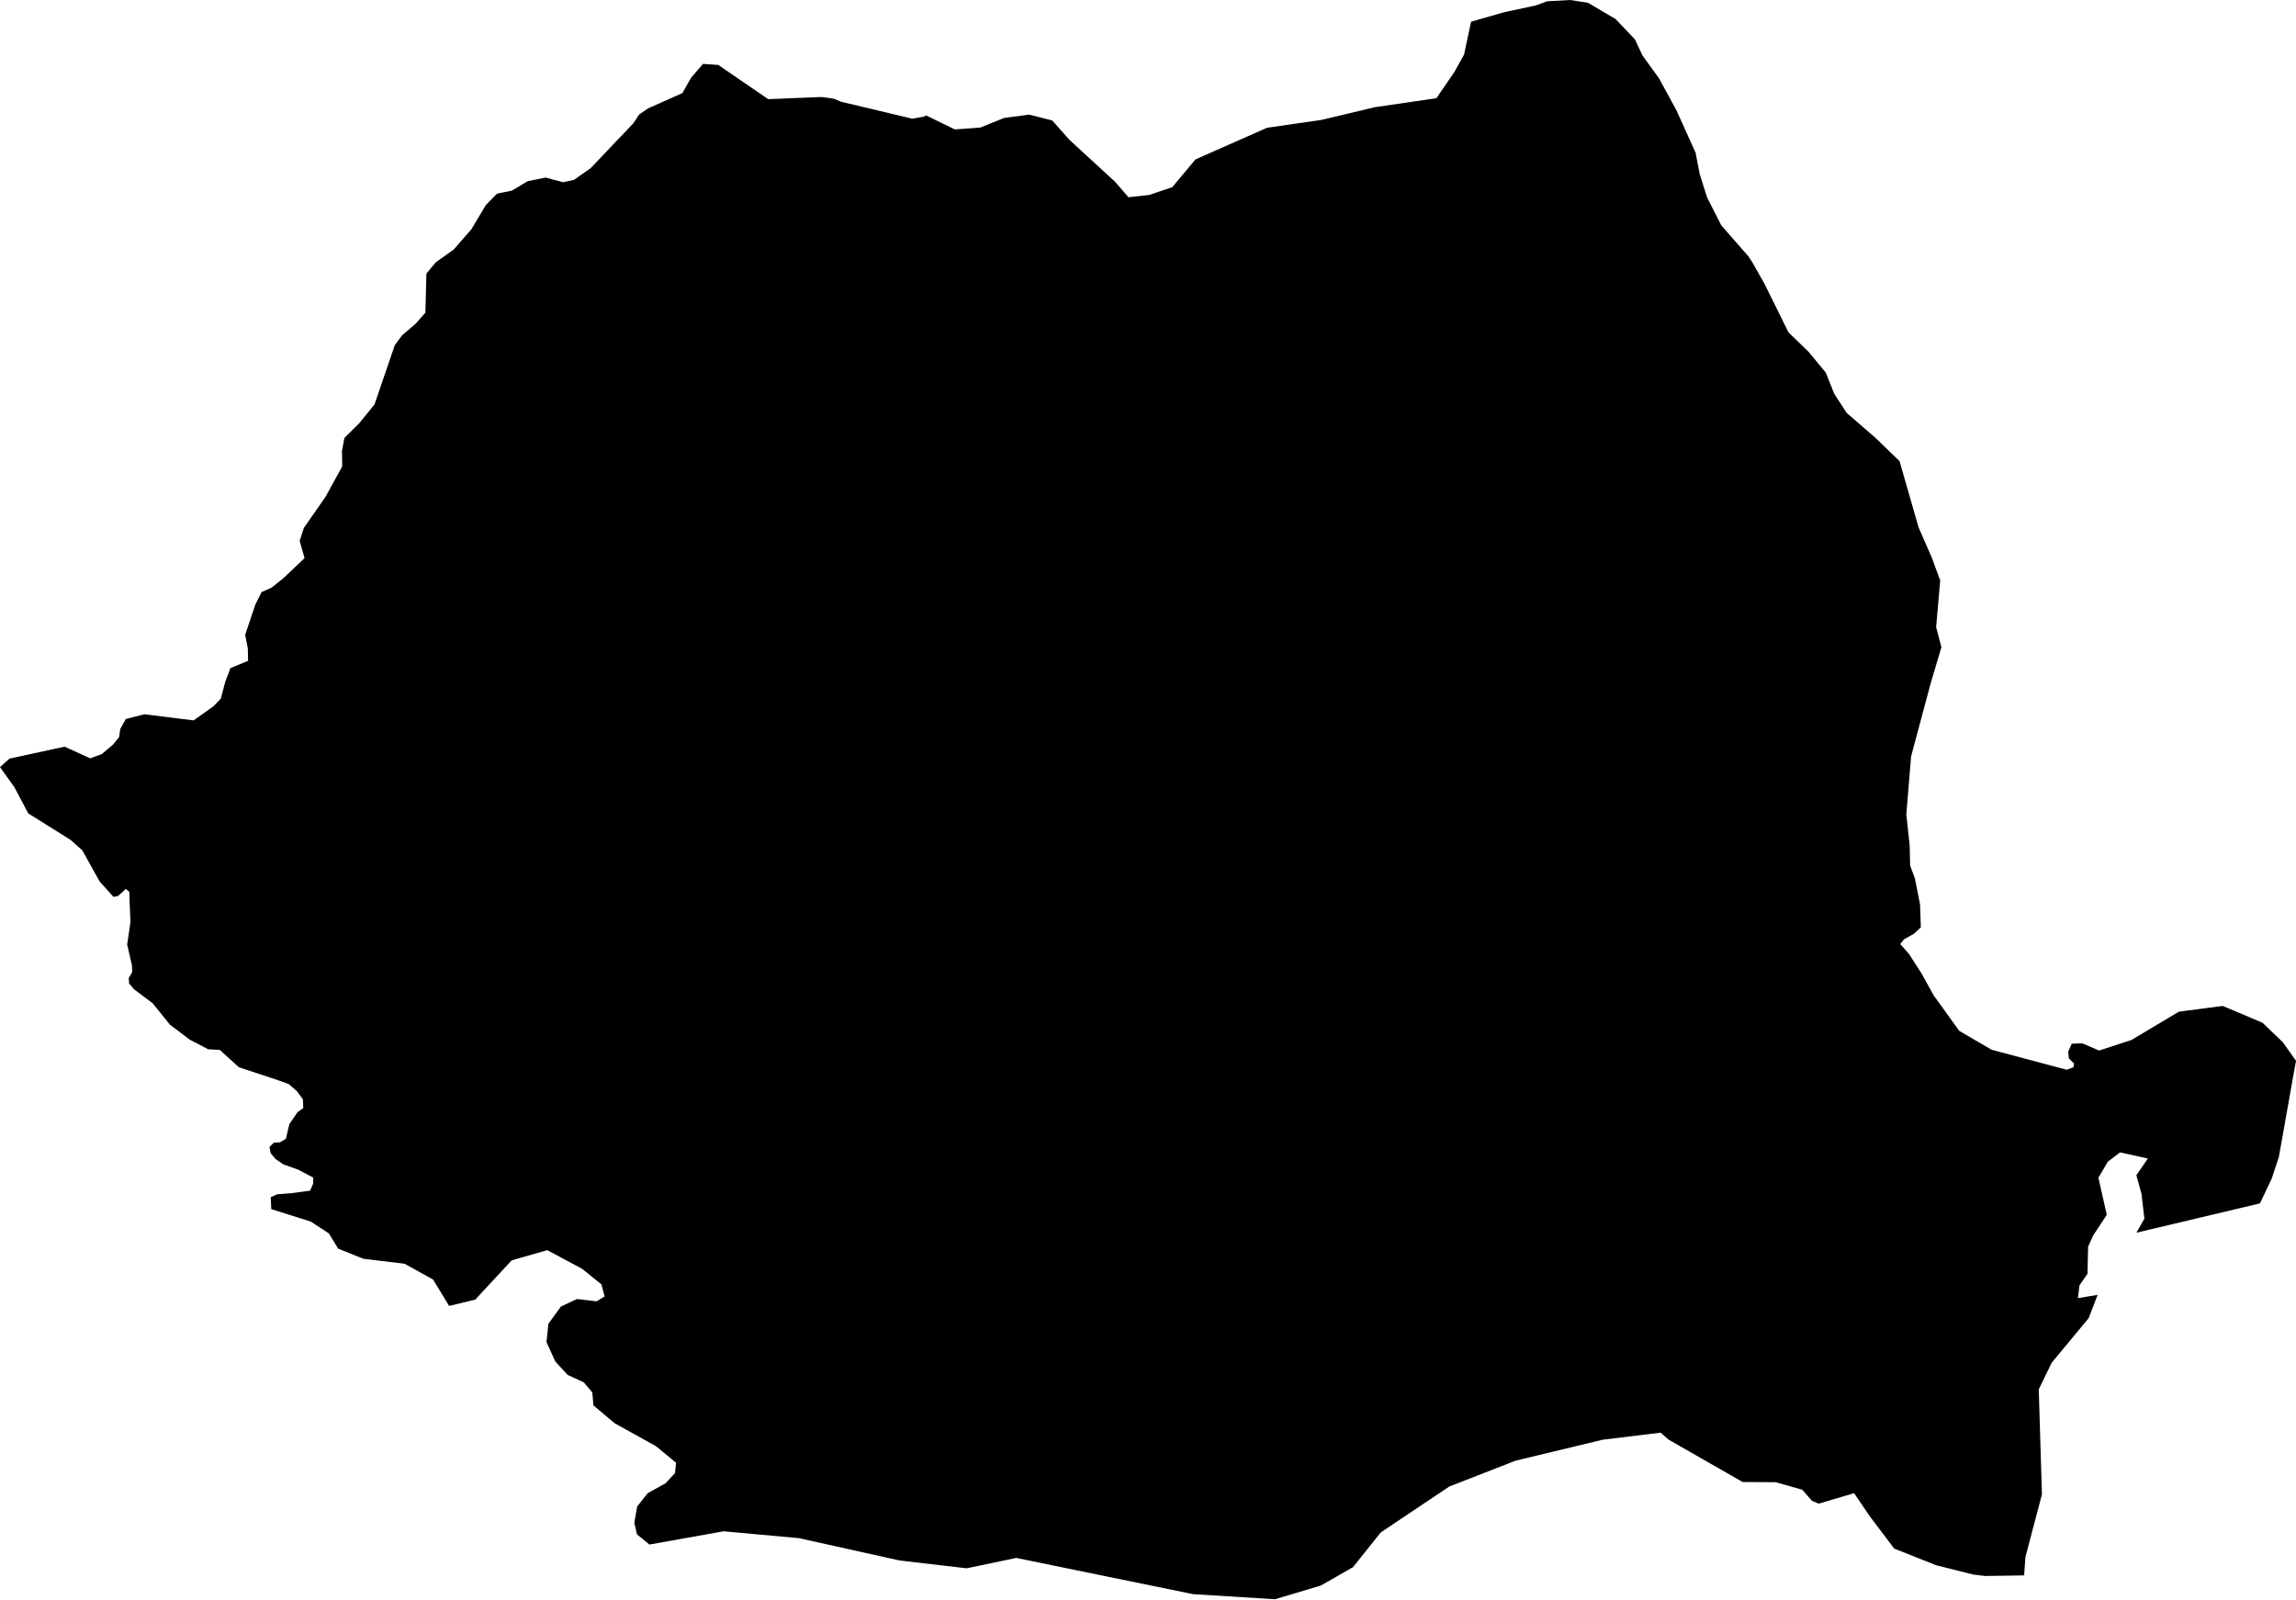
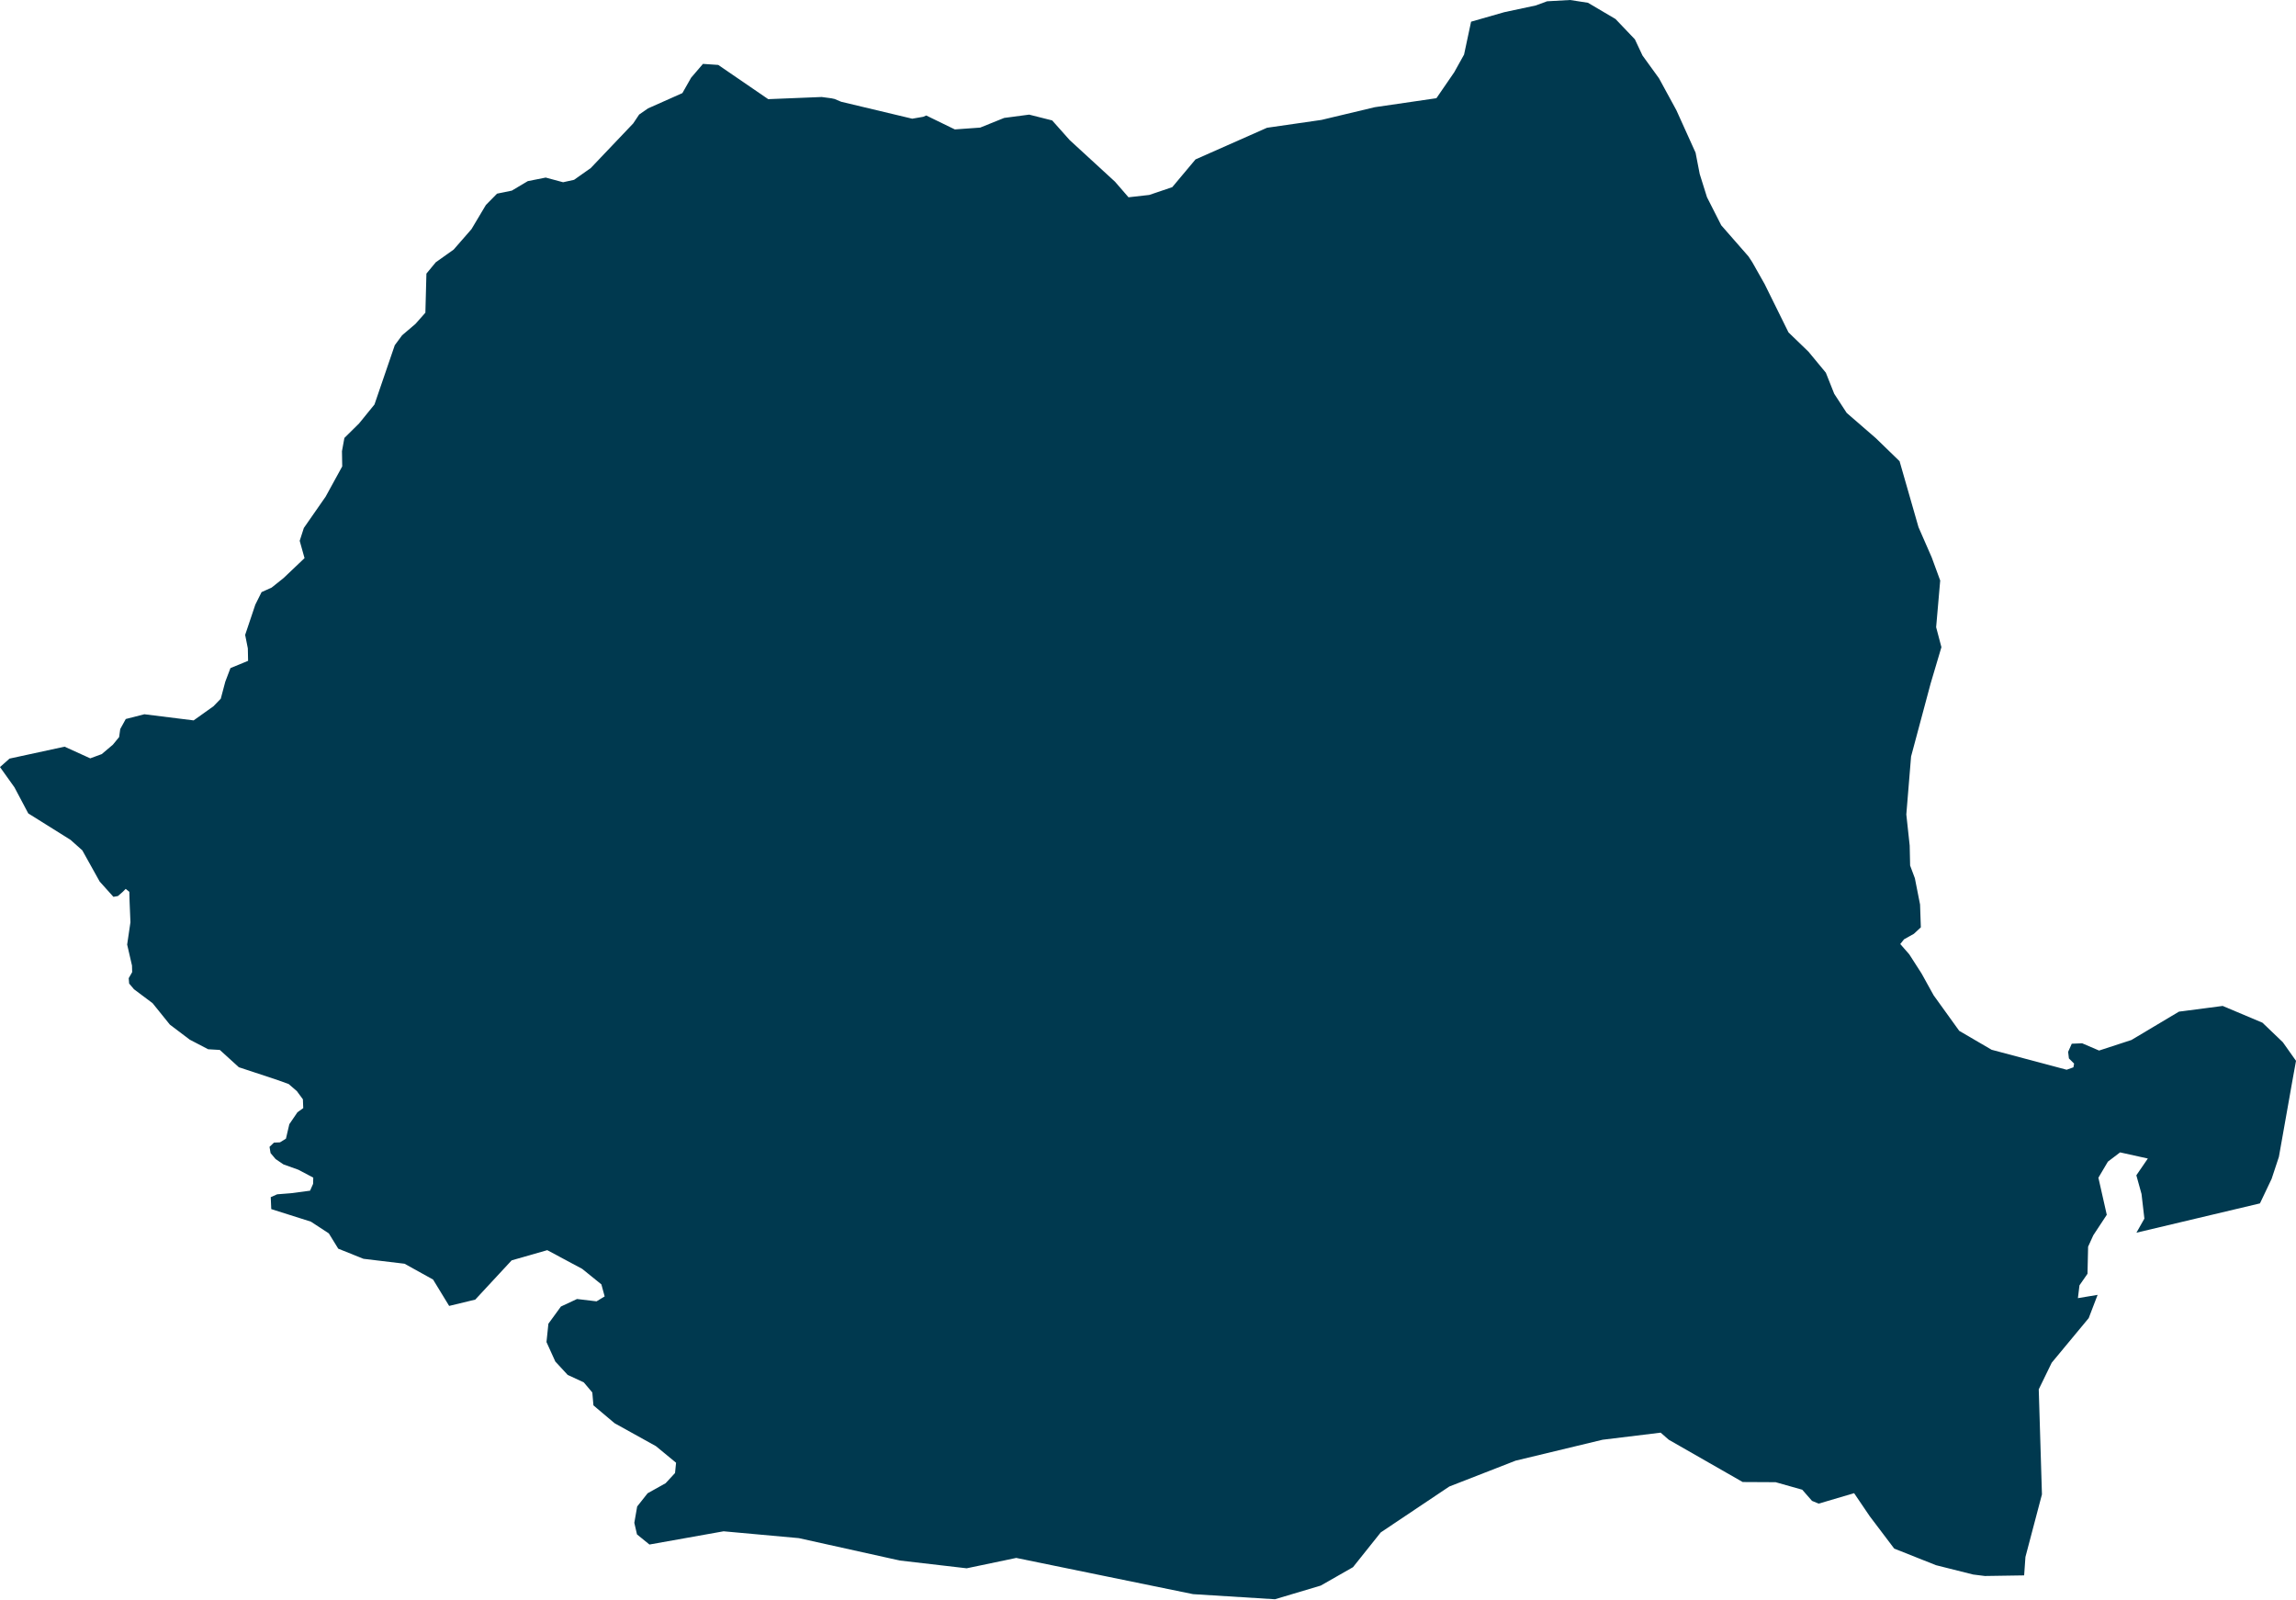
- <svg xmlns="http://www.w3.org/2000/svg" baseProfile="full" height="18.499" version="1.1" viewBox="532.508 308.406 26.561 18.499" width="26.561">
+ <svg xmlns="http://www.w3.org/2000/svg" baseProfile="full" height="18.499" version="1.1" viewBox="532.508 308.406 26.561 18.499" width="26.561" fill="#00394f">
  <defs />
  <path class="land" d="M 554.877,319.919 L 555.173,320.33 L 555.548,320.549 L 556.416,320.78 L 556.494,320.752 L 556.502,320.709 L 556.442,320.649 L 556.433,320.573 L 556.475,320.479 L 556.595,320.474 L 556.791,320.558 L 557.165,320.436 L 557.715,320.108 L 558.221,320.042 L 558.681,320.236 L 558.917,320.462 L 559.069,320.677 L 559.021,320.942 L 558.992,321.107 L 558.871,321.788 L 558.787,322.042 L 558.652,322.326 L 557.223,322.665 L 557.315,322.502 L 557.282,322.217 L 557.222,322.001 L 557.355,321.807 L 557.034,321.736 L 556.893,321.843 L 556.783,322.029 L 556.88,322.458 L 556.724,322.695 L 556.664,322.827 L 556.657,323.14 L 556.564,323.274 L 556.546,323.422 L 556.774,323.384 L 556.671,323.653 L 556.243,324.169 L 556.093,324.477 L 556.13,325.692 L 555.939,326.416 L 555.924,326.629 L 555.47,326.636 L 555.334,326.619 L 554.904,326.511 L 554.421,326.319 L 554.138,325.945 L 553.957,325.678 L 553.547,325.799 L 553.47,325.767 L 553.357,325.638 L 553.049,325.551 L 552.668,325.549 L 551.813,325.06 L 551.719,324.978 L 551.047,325.06 L 550.041,325.302 L 549.274,325.601 L 548.481,326.132 L 548.16,326.534 L 547.787,326.747 L 547.257,326.905 L 546.31,326.846 L 545.323,326.644 L 544.264,326.427 L 543.691,326.547 L 542.917,326.457 L 541.749,326.198 L 540.879,326.119 L 540.021,326.272 L 539.877,326.155 L 539.846,326.021 L 539.879,325.832 L 540.0,325.679 L 540.208,325.563 L 540.317,325.445 L 540.329,325.326 L 540.096,325.134 L 539.618,324.869 L 539.421,324.703 L 539.373,324.662 L 539.36,324.513 L 539.261,324.396 L 539.075,324.31 L 538.932,324.155 L 538.83,323.93 L 538.852,323.718 L 538.997,323.519 L 539.183,323.432 L 539.409,323.459 L 539.503,323.402 L 539.465,323.263 L 539.244,323.084 L 538.839,322.867 L 538.427,322.985 L 538.006,323.439 L 537.704,323.512 L 537.518,323.207 L 537.188,323.024 L 536.713,322.967 L 536.421,322.85 L 536.312,322.673 L 536.104,322.537 L 535.646,322.392 L 535.64,322.254 L 535.714,322.221 L 535.877,322.208 L 536.095,322.179 L 536.13,322.1 L 536.132,322.028 L 535.96,321.937 L 535.787,321.875 L 535.696,321.813 L 535.638,321.744 L 535.626,321.672 L 535.677,321.623 L 535.747,321.62 L 535.816,321.577 L 535.855,321.41 L 535.949,321.272 L 536.016,321.224 L 536.012,321.122 L 535.942,321.027 L 535.847,320.945 L 535.707,320.895 L 535.271,320.751 L 535.051,320.551 L 534.916,320.543 L 534.703,320.432 L 534.473,320.258 L 534.273,320.01 L 534.058,319.849 L 534.002,319.783 L 533.997,319.721 L 534.037,319.651 L 534.035,319.575 L 533.979,319.332 L 534.017,319.074 L 534.007,318.831 L 534.004,318.722 L 533.962,318.688 L 533.925,318.725 L 533.872,318.771 L 533.82,318.78 L 533.661,318.603 L 533.46,318.242 L 533.324,318.121 L 533.059,317.955 L 532.835,317.815 L 532.675,317.513 L 532.508,317.279 L 532.618,317.181 L 533.255,317.043 L 533.552,317.178 L 533.685,317.129 L 533.814,317.02 L 533.886,316.932 L 533.899,316.839 L 533.963,316.723 L 534.178,316.668 L 534.748,316.739 L 534.977,316.576 L 535.062,316.488 L 535.114,316.292 L 535.174,316.134 L 535.378,316.05 L 535.375,315.906 L 535.344,315.75 L 535.462,315.399 L 535.534,315.255 L 535.65,315.203 L 535.789,315.092 L 536.031,314.862 L 535.975,314.662 L 536.023,314.513 L 536.275,314.151 L 536.467,313.801 L 536.464,313.625 L 536.492,313.472 L 536.662,313.304 L 536.84,313.085 L 537.075,312.399 L 537.16,312.284 L 537.314,312.153 L 537.429,312.023 L 537.441,311.571 L 537.549,311.44 L 537.756,311.293 L 537.962,311.057 L 538.129,310.777 L 538.258,310.646 L 538.429,310.611 L 538.614,310.501 L 538.821,310.46 L 539.022,310.514 L 539.149,310.486 L 539.342,310.35 L 539.833,309.834 L 539.902,309.731 L 540.004,309.66 L 540.402,309.483 L 540.503,309.305 L 540.64,309.145 L 540.817,309.157 L 541.395,309.553 L 542.013,309.528 L 542.126,309.543 L 542.163,309.551 L 542.239,309.583 L 543.061,309.779 L 543.188,309.757 L 543.223,309.742 L 543.554,309.903 L 543.847,309.882 L 544.125,309.77 L 544.414,309.732 L 544.68,309.799 L 544.882,310.026 L 545.407,310.508 L 545.563,310.688 L 545.803,310.661 L 546.069,310.571 L 546.338,310.25 L 547.165,309.884 L 547.796,309.793 L 548.412,309.646 L 549.125,309.542 L 549.331,309.242 L 549.445,309.037 L 549.526,308.657 L 549.91,308.547 L 550.275,308.469 L 550.405,308.421 L 550.671,308.406 L 550.878,308.438 L 551.197,308.626 L 551.421,308.861 L 551.509,309.048 L 551.7,309.312 L 551.901,309.681 L 552.123,310.172 L 552.171,310.419 L 552.255,310.687 L 552.42,311.012 L 552.735,311.372 L 552.779,311.439 L 552.922,311.692 L 553.198,312.251 L 553.429,312.474 L 553.63,312.717 L 553.727,312.961 L 553.871,313.182 L 554.209,313.475 L 554.483,313.741 L 554.702,314.504 L 554.855,314.854 L 554.953,315.121 L 554.906,315.661 L 554.967,315.892 L 554.842,316.313 L 554.616,317.157 L 554.561,317.827 L 554.6,318.187 L 554.605,318.418 L 554.66,318.565 L 554.72,318.869 L 554.729,319.133 L 554.648,319.208 L 554.535,319.271 L 554.491,319.326 L 554.595,319.445 L 554.737,319.666 L 554.877,319.919" id="RO" title="Romania" />
</svg>
